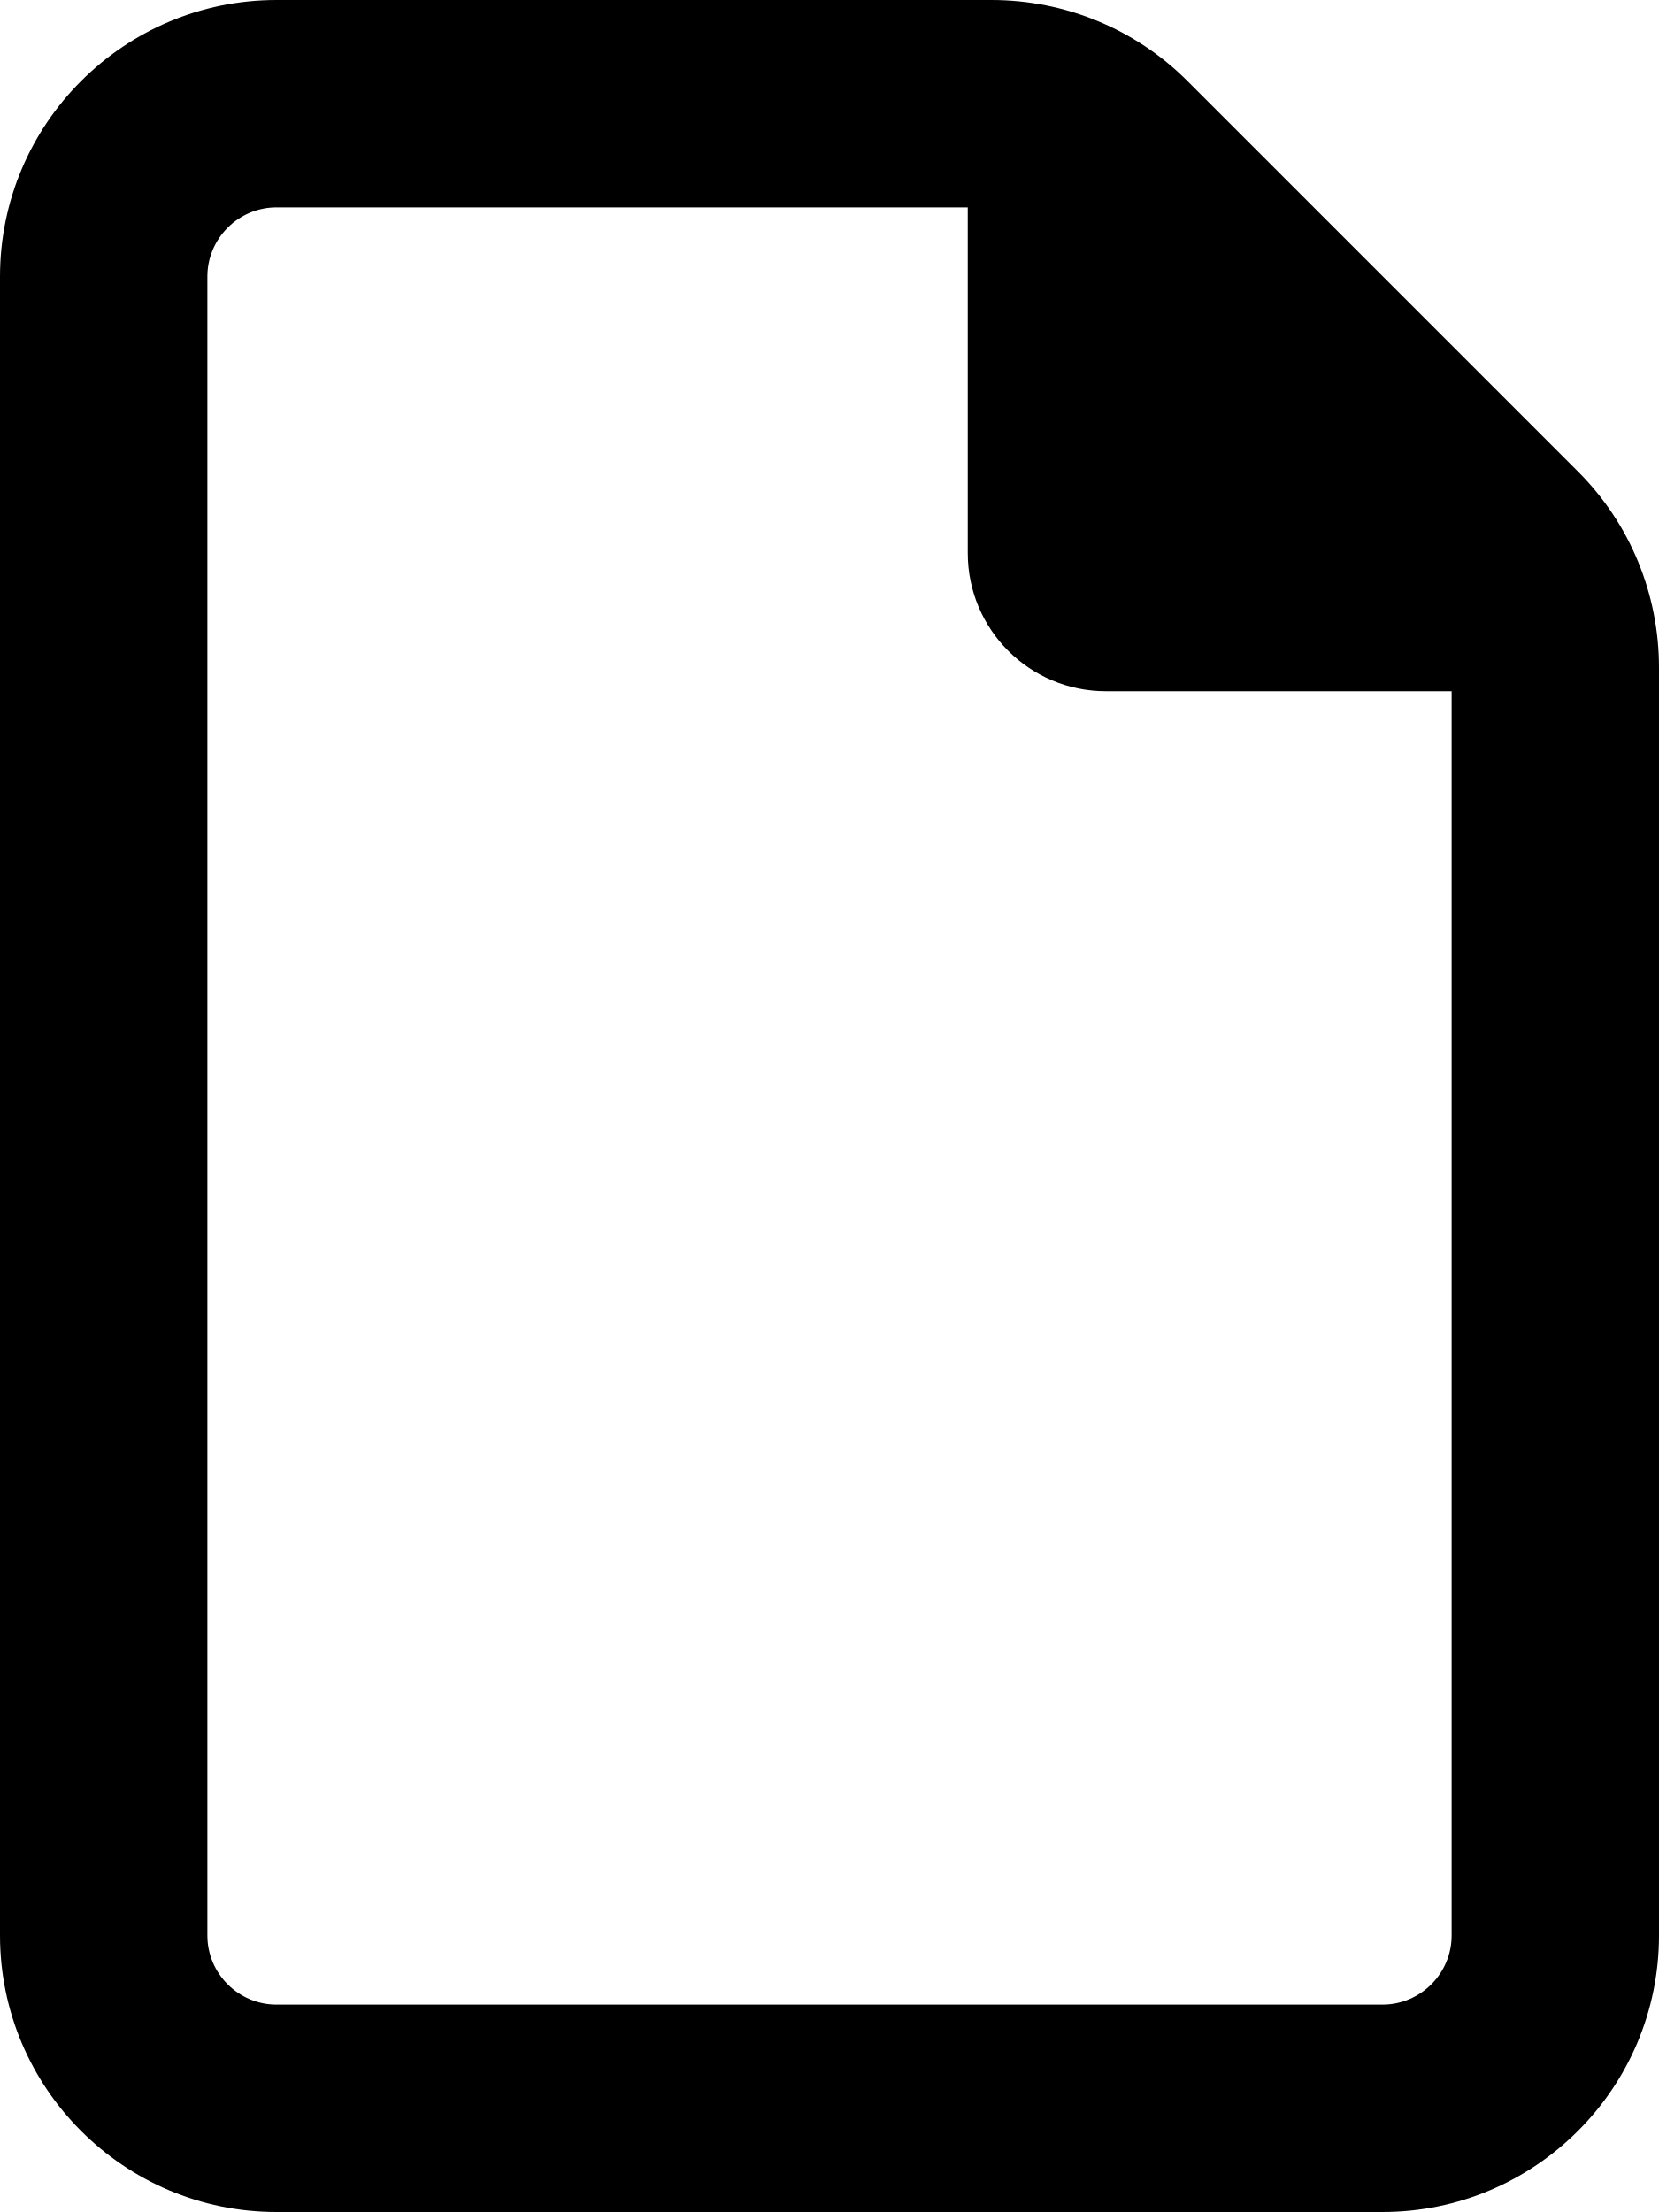
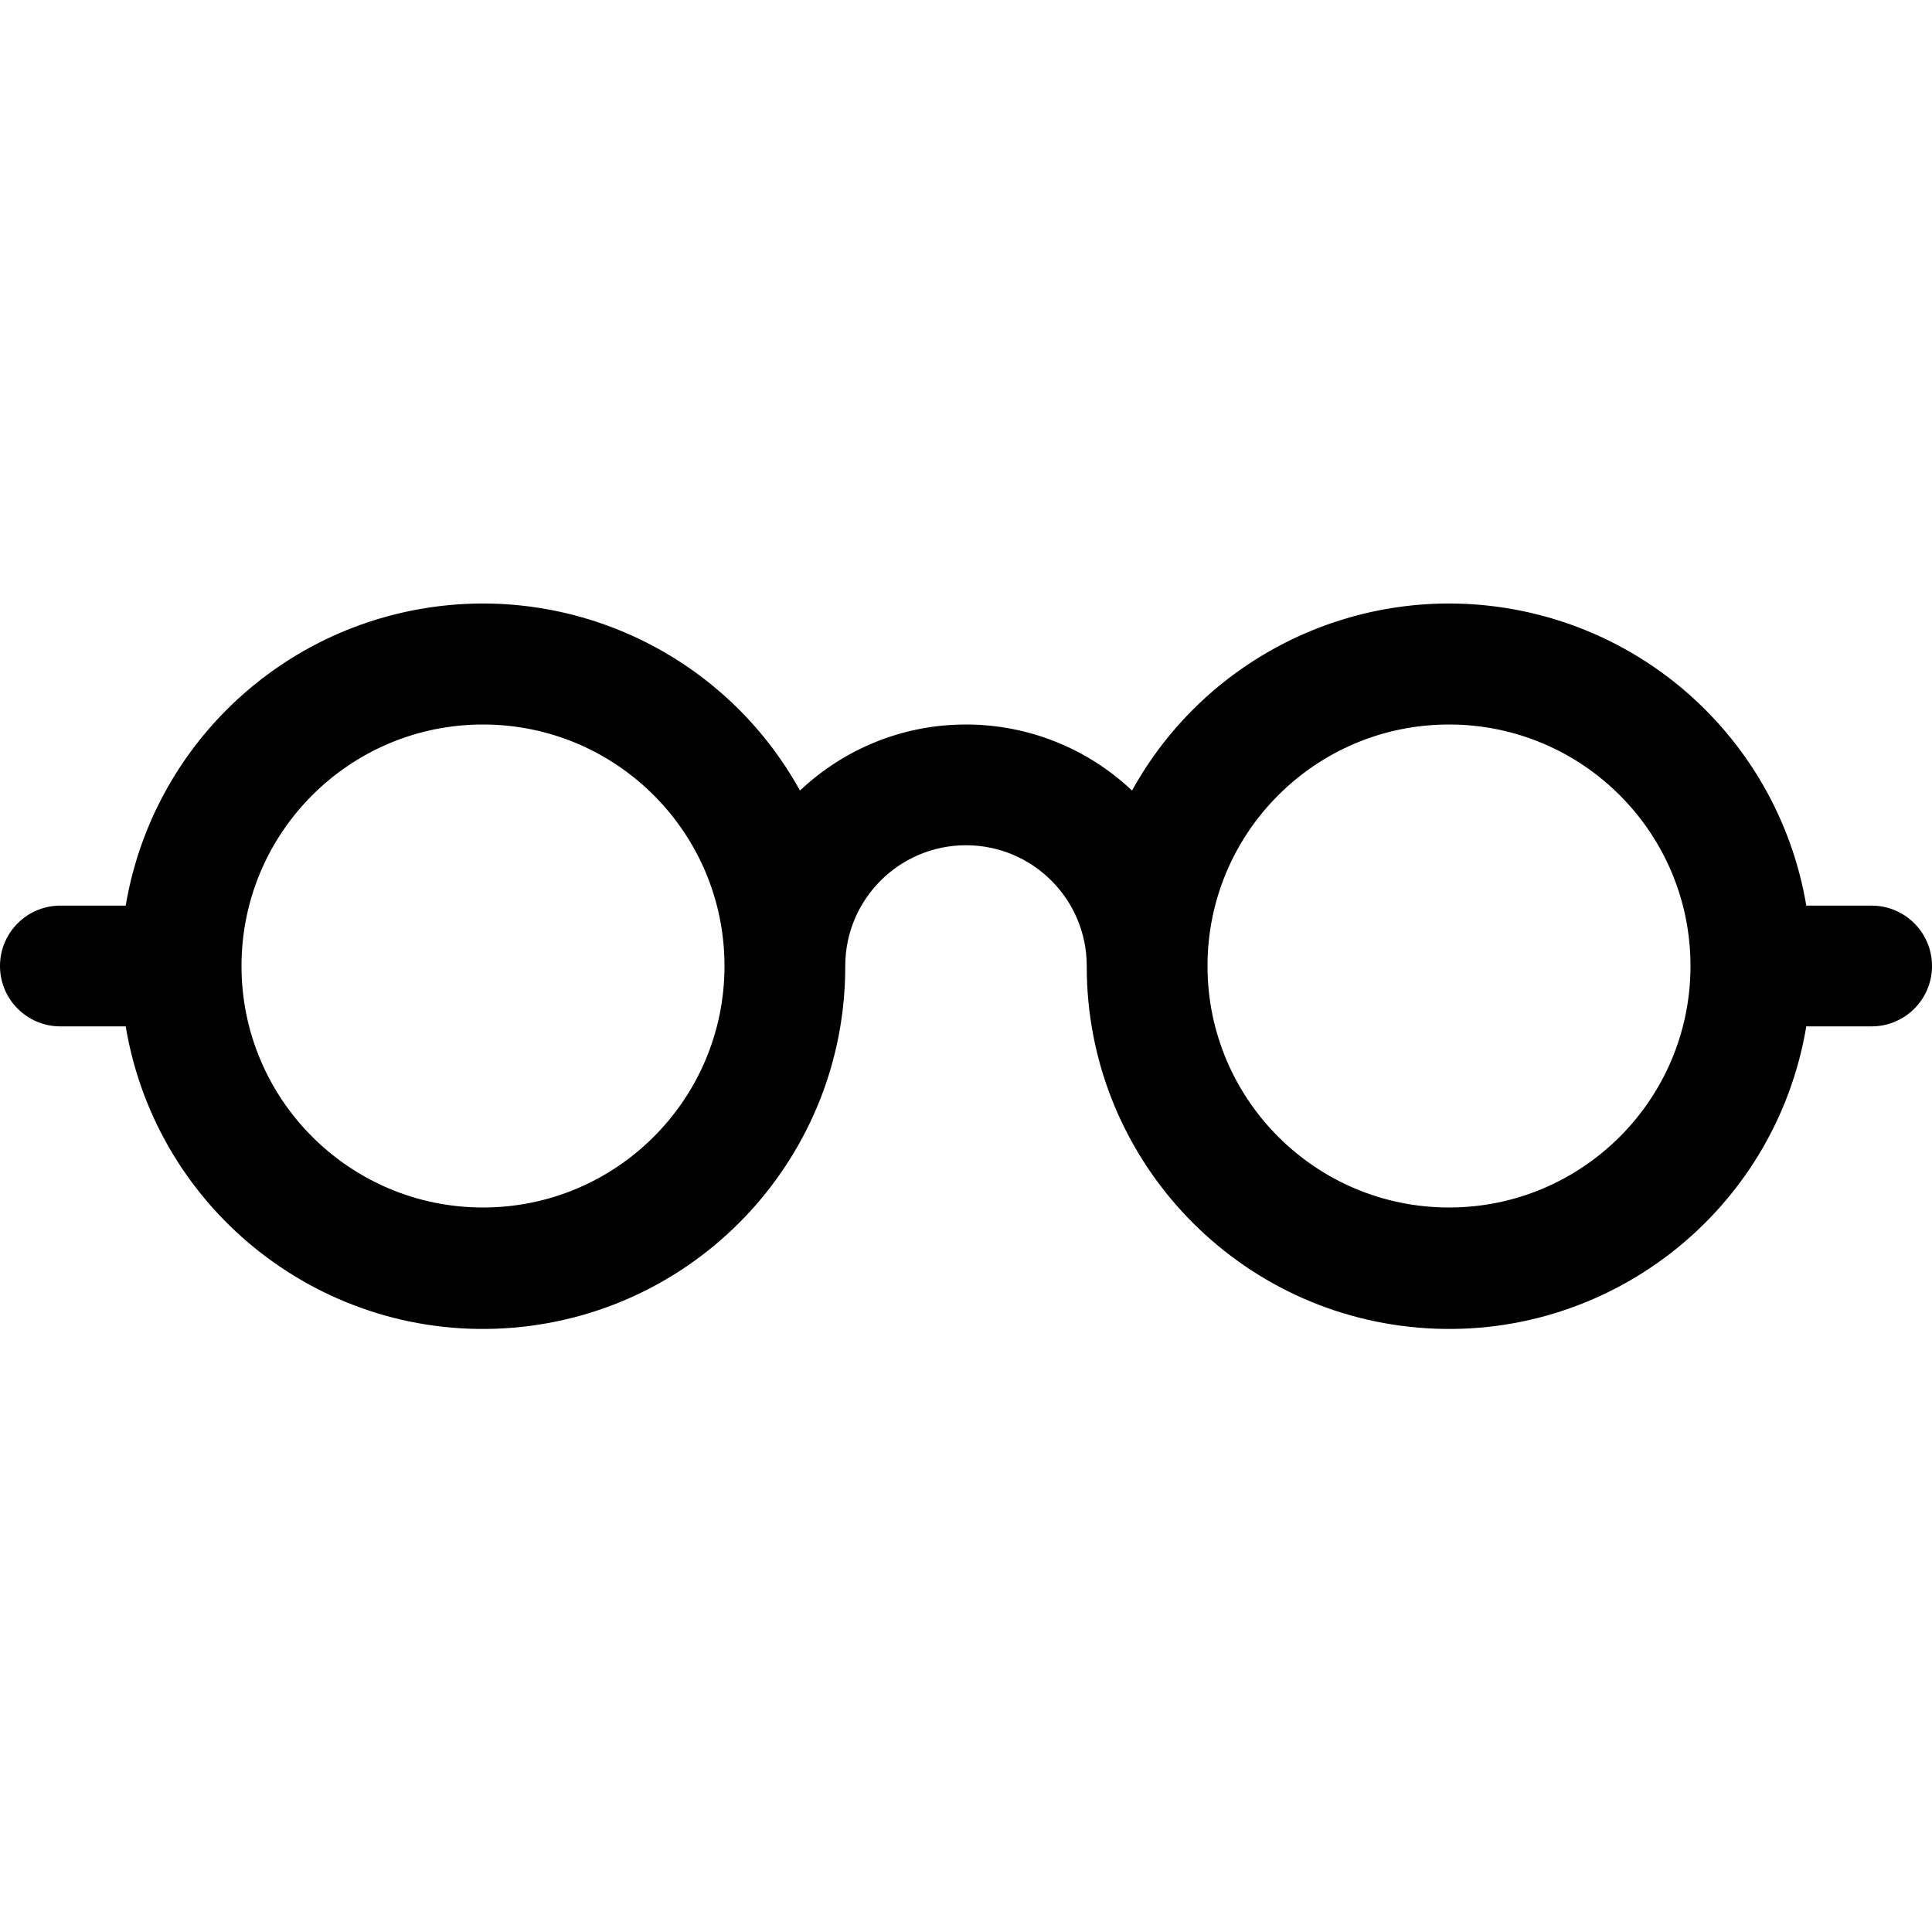
- <svg xmlns="http://www.w3.org/2000/svg" viewBox="0 0 384 512">
-   <path d="M320 464c8.8 0 16-7.2 16-16l0-288-80 0c-17.7 0-32-14.3-32-32l0-80L64 48c-8.8 0-16 7.2-16 16l0 384c0 8.8 7.2 16 16 16l256 0zM0 64C0 28.7 28.7 0 64 0L229.5 0c17 0 33.3 6.7 45.3 18.7l90.5 90.5c12 12 18.7 28.3 18.7 45.3L384 448c0 35.3-28.7 64-64 64L64 512c-35.3 0-64-28.7-64-64L0 64z" />
+ <svg xmlns="http://www.w3.org/2000/svg" width="16" height="16" fill="currentColor" class="bi bi-eyeglasses" viewBox="0 0 16 16">
+   <path d="M4 6a2 2 0 1 1 0 4 2 2 0 0 1 0-4m2.625.547a3 3 0 0 0-5.584.953H.5a.5.5 0 0 0 0 1h.541A3 3 0 0 0 7 8a1 1 0 0 1 2 0 3 3 0 0 0 5.959.5h.541a.5.5 0 0 0 0-1h-.541a3 3 0 0 0-5.584-.953A2 2 0 0 0 8 6c-.532 0-1.016.208-1.375.547M14 8a2 2 0 1 1-4 0 2 2 0 0 1 4 0" />
</svg>
